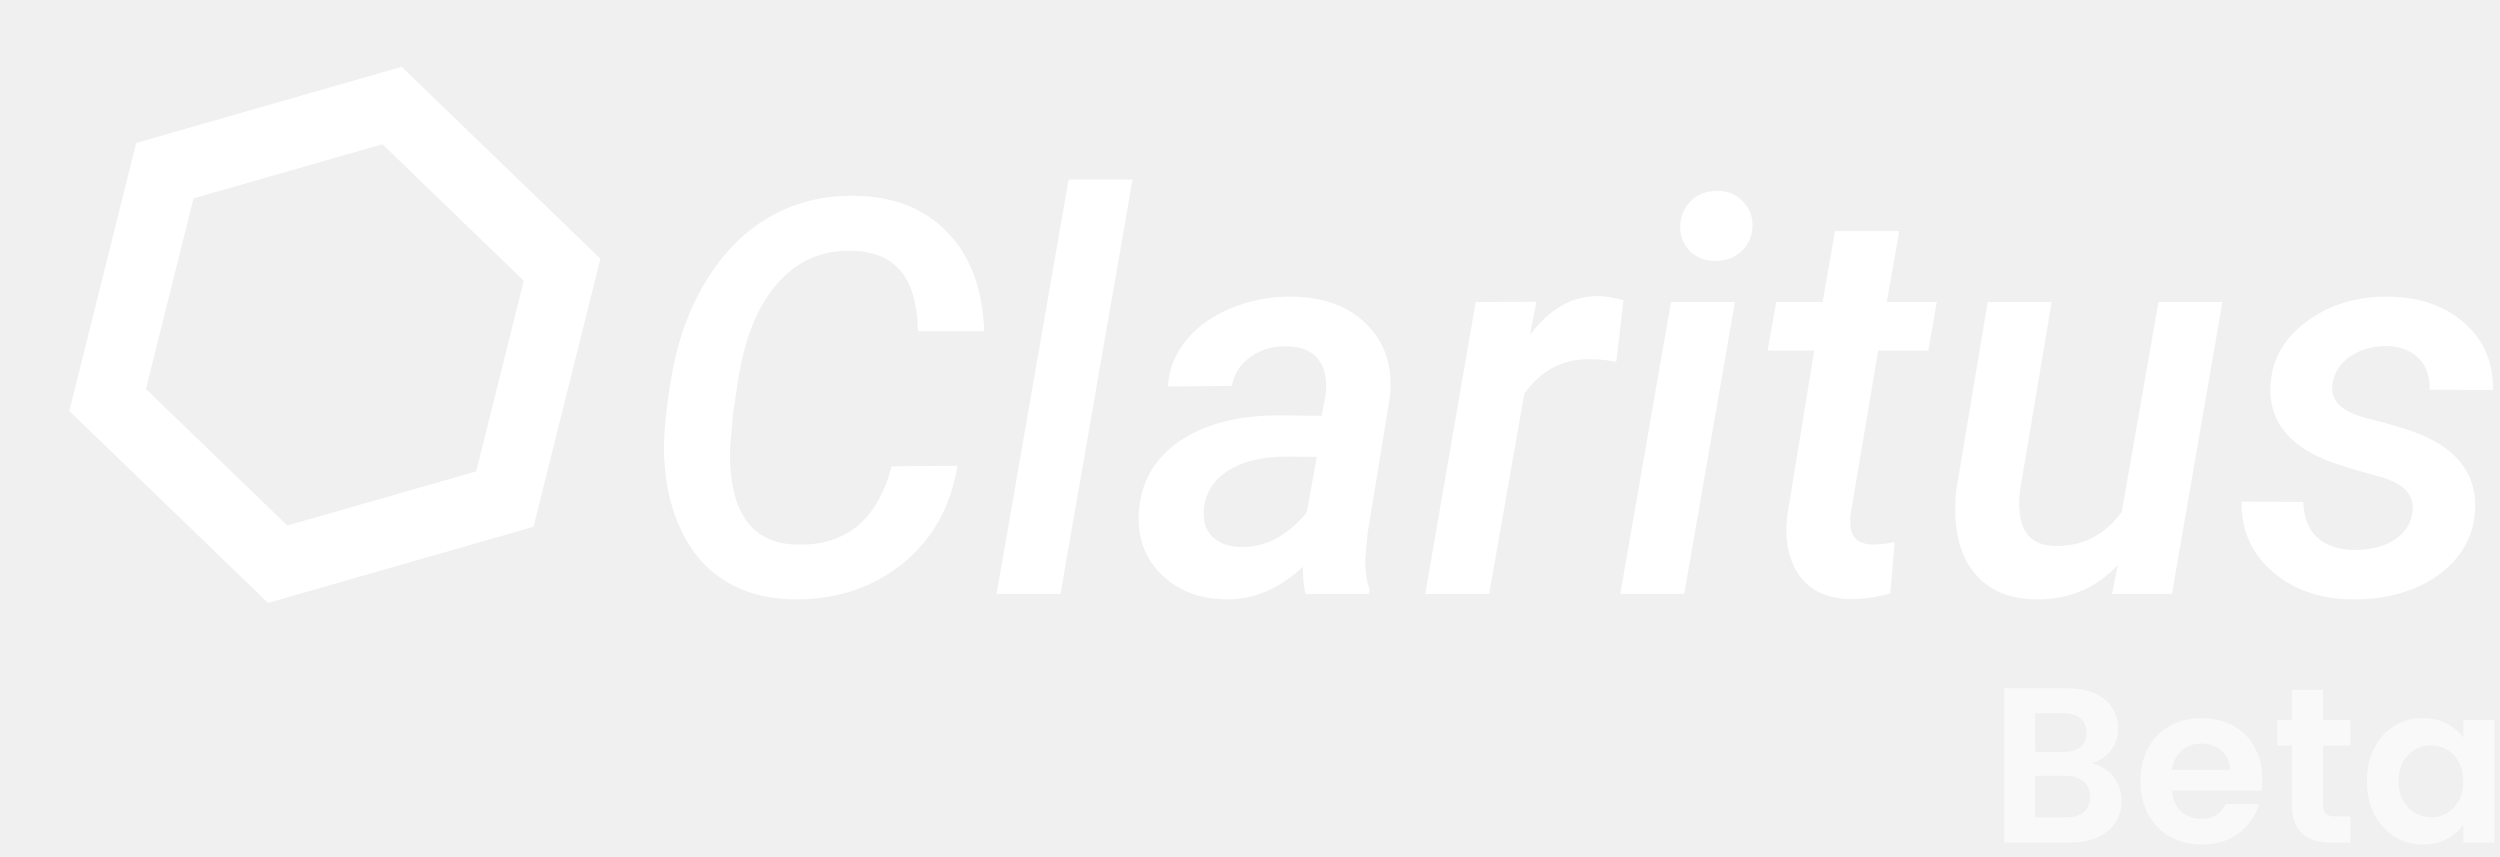
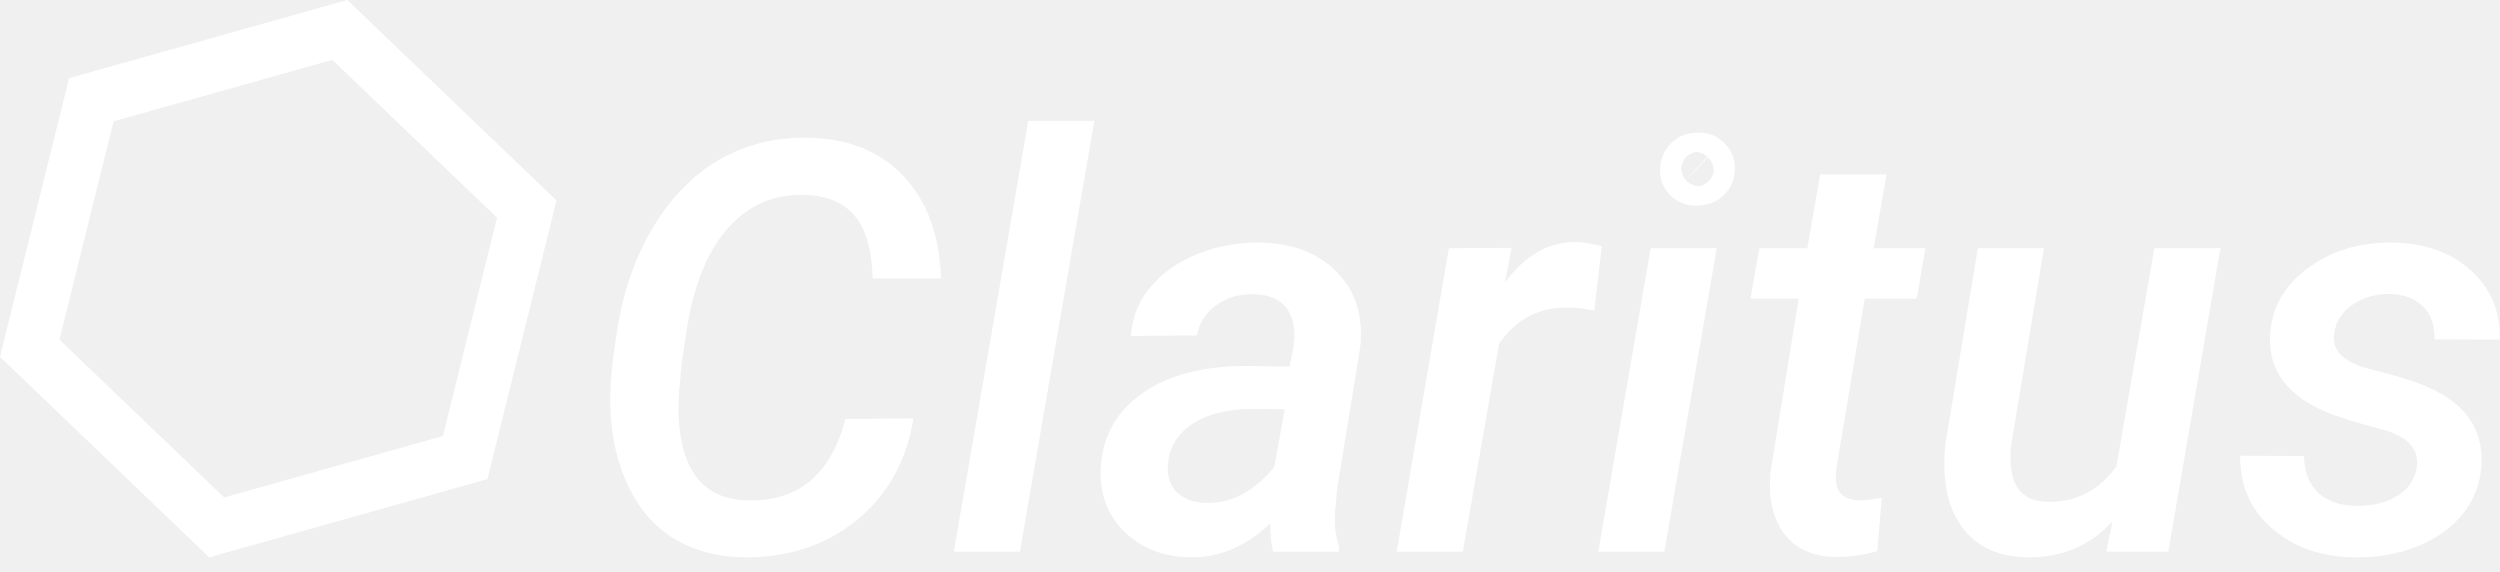
- <svg xmlns="http://www.w3.org/2000/svg" width="181" height="62" viewBox="0 0 181 62" fill="none">
-   <path d="M69.32 33.723C68.838 36.691 67.504 39.061 65.316 40.832C63.129 42.59 60.466 43.443 57.328 43.391C55.518 43.352 53.93 42.922 52.562 42.102C51.208 41.281 50.147 40.09 49.379 38.527C48.611 36.952 48.181 35.175 48.09 33.195C48.012 31.711 48.194 29.693 48.637 27.141C49.079 24.576 49.926 22.277 51.176 20.246C52.439 18.215 53.982 16.685 55.805 15.656C57.641 14.628 59.678 14.133 61.918 14.172C64.743 14.224 66.977 15.116 68.617 16.848C70.271 18.566 71.15 20.943 71.254 23.977H66.469C66.404 21.945 65.974 20.48 65.18 19.582C64.398 18.671 63.233 18.195 61.684 18.156C59.561 18.091 57.784 18.853 56.352 20.441C54.919 22.03 53.956 24.341 53.461 27.375L53.07 29.973L52.895 31.965C52.79 33.306 52.882 34.569 53.168 35.754C53.467 36.926 53.988 37.824 54.73 38.449C55.473 39.061 56.417 39.387 57.562 39.426C61.195 39.569 63.526 37.681 64.555 33.762L69.32 33.723Z" fill="white" />
-   <path d="M76.781 43H72.152L77.367 13H81.996L76.781 43Z" fill="white" />
-   <path d="M94.535 43C94.379 42.479 94.314 41.822 94.34 41.027C92.595 42.655 90.713 43.443 88.695 43.391C86.859 43.365 85.336 42.779 84.125 41.633C82.927 40.474 82.367 39.009 82.445 37.238C82.549 35.012 83.513 33.26 85.336 31.984C87.159 30.708 89.607 30.07 92.68 30.07L95.688 30.109L95.961 28.664C96.039 28.156 96.039 27.681 95.961 27.238C95.701 25.832 94.769 25.109 93.168 25.07C92.178 25.044 91.306 25.298 90.551 25.832C89.809 26.353 89.353 27.056 89.184 27.941L84.555 27.98C84.646 26.678 85.108 25.539 85.941 24.562C86.775 23.573 87.882 22.805 89.262 22.258C90.642 21.711 92.1 21.451 93.637 21.477C95.941 21.529 97.738 22.225 99.027 23.566C100.316 24.895 100.85 26.62 100.629 28.742L99.008 38.645L98.852 40.402C98.812 41.171 98.91 41.919 99.144 42.648L99.125 43H94.535ZM89.769 39.602C90.746 39.628 91.651 39.406 92.484 38.938C93.318 38.456 94.027 37.837 94.613 37.082L95.336 33.078L93.129 33.059C91.384 33.059 89.991 33.391 88.949 34.055C87.908 34.706 87.315 35.604 87.172 36.75C87.068 37.622 87.257 38.312 87.738 38.82C88.233 39.315 88.91 39.575 89.769 39.602Z" fill="white" />
-   <path d="M117.016 26.203C116.417 26.073 115.811 26.008 115.199 26.008C113.168 25.956 111.553 26.796 110.355 28.527L107.816 43H103.188L106.84 21.867L111.234 21.848L110.766 24.25C112.211 22.336 113.878 21.398 115.766 21.438C116.195 21.438 116.788 21.535 117.543 21.73L117.016 26.203Z" fill="white" />
-   <path d="M121.938 43H117.309L120.98 21.867H125.609L121.938 43ZM121.645 16.457C121.645 15.741 121.879 15.129 122.348 14.621C122.816 14.113 123.448 13.846 124.242 13.82C124.997 13.794 125.622 14.029 126.117 14.523C126.625 15.005 126.879 15.598 126.879 16.301C126.879 17.043 126.632 17.655 126.137 18.137C125.655 18.619 125.036 18.872 124.281 18.898C123.539 18.924 122.914 18.703 122.406 18.234C121.898 17.753 121.645 17.16 121.645 16.457Z" fill="white" />
-   <path d="M137.504 16.73L136.605 21.867H140.219L139.613 25.383H135.98L133.988 37.219C133.949 37.544 133.943 37.837 133.969 38.098C134.047 38.944 134.568 39.387 135.531 39.426C136.013 39.426 136.56 39.367 137.172 39.25L136.859 42.961C135.896 43.234 134.926 43.371 133.949 43.371C132.335 43.345 131.124 42.798 130.316 41.73C129.522 40.65 129.21 39.224 129.379 37.453L131.352 25.383H127.973L128.598 21.867H131.957L132.855 16.73H137.504Z" fill="white" />
-   <path d="M153.324 40.91C151.723 42.616 149.717 43.443 147.309 43.391C145.941 43.365 144.802 43.026 143.891 42.375C142.992 41.724 142.348 40.819 141.957 39.66C141.579 38.488 141.469 37.115 141.625 35.539L143.91 21.867H148.539L146.234 35.598C146.182 36.079 146.176 36.548 146.215 37.004C146.345 38.618 147.159 39.458 148.656 39.523C150.701 39.602 152.354 38.781 153.617 37.062L156.273 21.867H160.902L157.25 43H152.914L153.324 40.91Z" fill="white" />
-   <path d="M174.652 37.141C174.874 35.852 174.034 34.96 172.133 34.465C170.245 33.957 168.956 33.553 168.266 33.254C165.583 32.108 164.288 30.363 164.379 28.02C164.444 26.119 165.303 24.549 166.957 23.312C168.624 22.062 170.616 21.451 172.934 21.477C175.173 21.503 176.996 22.134 178.402 23.371C179.822 24.608 180.518 26.229 180.492 28.234L175.902 28.215C175.928 27.238 175.661 26.477 175.102 25.93C174.542 25.37 173.773 25.077 172.797 25.051C171.768 25.051 170.883 25.305 170.141 25.812C169.411 26.32 168.988 26.984 168.871 27.805C168.689 28.99 169.522 29.816 171.371 30.285C173.22 30.741 174.587 31.164 175.473 31.555C178.051 32.688 179.294 34.458 179.203 36.867C179.138 38.208 178.695 39.38 177.875 40.383C177.068 41.372 175.98 42.134 174.613 42.668C173.246 43.189 171.794 43.43 170.258 43.391C167.953 43.365 166.039 42.694 164.516 41.379C163.005 40.064 162.263 38.378 162.289 36.32L166.762 36.34C166.788 37.473 167.126 38.332 167.777 38.918C168.428 39.504 169.32 39.803 170.453 39.816C171.599 39.816 172.549 39.582 173.305 39.113C174.073 38.632 174.522 37.974 174.652 37.141Z" fill="white" />
-   <path d="M11.934 12.357L28.384 7.639L40.694 19.527L36.554 36.132L20.104 40.849L7.794 28.961L11.934 12.357Z" stroke="white" stroke-width="5" />
-   <path d="M151.44 55.272C152.069 55.389 152.587 55.704 152.992 56.216C153.397 56.728 153.6 57.315 153.6 57.976C153.6 58.573 153.451 59.101 153.152 59.56C152.864 60.008 152.443 60.36 151.888 60.616C151.333 60.872 150.677 61 149.92 61H145.104V49.832H149.712C150.469 49.832 151.12 49.955 151.664 50.2C152.219 50.445 152.635 50.787 152.912 51.224C153.2 51.661 153.344 52.157 153.344 52.712C153.344 53.363 153.168 53.907 152.816 54.344C152.475 54.781 152.016 55.091 151.44 55.272ZM147.344 54.44H149.392C149.925 54.44 150.336 54.323 150.624 54.088C150.912 53.843 151.056 53.496 151.056 53.048C151.056 52.6 150.912 52.253 150.624 52.008C150.336 51.763 149.925 51.64 149.392 51.64H147.344V54.44ZM149.6 59.176C150.144 59.176 150.565 59.048 150.864 58.792C151.173 58.536 151.328 58.173 151.328 57.704C151.328 57.224 151.168 56.851 150.848 56.584C150.528 56.307 150.096 56.168 149.552 56.168H147.344V59.176H149.6Z" fill="white" fill-opacity="0.6" />
-   <path d="M163.785 56.376C163.785 56.696 163.764 56.984 163.721 57.24H157.241C157.295 57.88 157.519 58.381 157.913 58.744C158.308 59.107 158.793 59.288 159.369 59.288C160.201 59.288 160.793 58.931 161.145 58.216H163.561C163.305 59.069 162.815 59.773 162.089 60.328C161.364 60.872 160.473 61.144 159.417 61.144C158.564 61.144 157.796 60.957 157.113 60.584C156.441 60.2 155.913 59.661 155.529 58.968C155.156 58.275 154.969 57.475 154.969 56.568C154.969 55.651 155.156 54.845 155.529 54.152C155.903 53.459 156.425 52.925 157.097 52.552C157.769 52.179 158.543 51.992 159.417 51.992C160.26 51.992 161.012 52.173 161.673 52.536C162.345 52.899 162.863 53.416 163.225 54.088C163.599 54.749 163.785 55.512 163.785 56.376ZM161.465 55.736C161.455 55.16 161.247 54.701 160.841 54.36C160.436 54.008 159.94 53.832 159.353 53.832C158.799 53.832 158.329 54.003 157.945 54.344C157.572 54.675 157.343 55.139 157.257 55.736H161.465Z" fill="white" fill-opacity="0.6" />
-   <path d="M168.188 53.976V58.264C168.188 58.563 168.258 58.781 168.396 58.92C168.546 59.048 168.791 59.112 169.132 59.112H170.172V61H168.764C166.876 61 165.932 60.083 165.932 58.248V53.976H164.876V52.136H165.932V49.944H168.188V52.136H170.172V53.976H168.188Z" fill="white" fill-opacity="0.6" />
-   <path d="M171.367 56.536C171.367 55.64 171.543 54.845 171.895 54.152C172.258 53.459 172.743 52.925 173.351 52.552C173.97 52.179 174.658 51.992 175.415 51.992C176.077 51.992 176.653 52.125 177.143 52.392C177.645 52.659 178.045 52.995 178.343 53.4V52.136H180.599V61H178.343V59.704C178.055 60.12 177.655 60.467 177.143 60.744C176.642 61.011 176.061 61.144 175.399 61.144C174.653 61.144 173.97 60.952 173.351 60.568C172.743 60.184 172.258 59.645 171.895 58.952C171.543 58.248 171.367 57.443 171.367 56.536ZM178.343 56.568C178.343 56.024 178.237 55.56 178.023 55.176C177.81 54.781 177.522 54.483 177.159 54.28C176.797 54.067 176.407 53.96 175.991 53.96C175.575 53.96 175.191 54.061 174.839 54.264C174.487 54.467 174.199 54.765 173.975 55.16C173.762 55.544 173.655 56.003 173.655 56.536C173.655 57.069 173.762 57.539 173.975 57.944C174.199 58.339 174.487 58.643 174.839 58.856C175.202 59.069 175.586 59.176 175.991 59.176C176.407 59.176 176.797 59.075 177.159 58.872C177.522 58.659 177.81 58.36 178.023 57.976C178.237 57.581 178.343 57.112 178.343 56.568Z" fill="white" fill-opacity="0.6" />
+ <svg xmlns="http://www.w3.org/2000/svg" width="140" height="32" viewBox="0 0 140 32" fill="none">
+   <mask id="path-1-inside-1" fill="white">
+     <path d="M51.152 23.432C50.767 25.82 49.7 27.725 47.952 29.149C46.204 30.563 44.076 31.249 41.568 31.207C40.121 31.175 38.852 30.83 37.759 30.17C36.677 29.511 35.829 28.552 35.215 27.296C34.601 26.029 34.258 24.6 34.185 23.008C34.122 21.815 34.268 20.192 34.622 18.139C34.976 16.077 35.652 14.229 36.651 12.595C37.66 10.962 38.894 9.732 40.35 8.904C41.818 8.077 43.446 7.679 45.236 7.711C47.494 7.753 49.279 8.47 50.59 9.862C51.912 11.245 52.614 13.155 52.697 15.595H48.873C48.821 13.962 48.478 12.784 47.843 12.061C47.218 11.328 46.287 10.946 45.049 10.915C43.353 10.862 41.932 11.475 40.788 12.752C39.643 14.03 38.873 15.888 38.477 18.328L38.165 20.417L38.025 22.019C37.941 23.097 38.014 24.113 38.243 25.066C38.483 26.008 38.899 26.73 39.492 27.233C40.085 27.725 40.84 27.987 41.755 28.018C44.659 28.134 46.521 26.615 47.343 23.464L51.152 23.432Z" />
+     <path d="M57.115 30.893H53.415L57.583 6.768H61.282L57.115 30.893Z" />
+     <path d="M71.303 30.893C71.179 30.474 71.126 29.945 71.147 29.306C69.753 30.615 68.249 31.249 66.636 31.207C65.169 31.186 63.952 30.715 62.984 29.793C62.026 28.861 61.579 27.683 61.641 26.259C61.725 24.469 62.495 23.061 63.952 22.035C65.408 21.008 67.365 20.495 69.821 20.495L72.224 20.527L72.443 19.364C72.505 18.956 72.505 18.574 72.443 18.218C72.235 17.087 71.491 16.506 70.211 16.475C69.42 16.454 68.723 16.658 68.119 17.087C67.526 17.506 67.162 18.071 67.026 18.783L63.327 18.815C63.4 17.768 63.769 16.852 64.435 16.066C65.101 15.271 65.986 14.653 67.089 14.213C68.192 13.773 69.358 13.564 70.585 13.585C72.427 13.627 73.863 14.187 74.894 15.265C75.924 16.333 76.35 17.721 76.174 19.427L74.878 27.39L74.753 28.804C74.722 29.422 74.8 30.023 74.987 30.61L74.972 30.893H71.303ZM67.495 28.16C68.275 28.181 68.999 28.003 69.665 27.626C70.331 27.238 70.898 26.741 71.366 26.134L71.943 22.914L70.18 22.898C68.785 22.898 67.672 23.165 66.839 23.699C66.007 24.223 65.533 24.945 65.419 25.867C65.335 26.568 65.486 27.123 65.871 27.532C66.267 27.929 66.808 28.139 67.495 28.16Z" />
+     <path d="M89.27 17.386C88.791 17.281 88.307 17.229 87.818 17.229C86.195 17.187 84.904 17.862 83.947 19.255L81.918 30.893H78.218L81.137 13.899L84.649 13.883L84.275 15.815C85.43 14.276 86.762 13.522 88.271 13.553C88.614 13.553 89.088 13.632 89.691 13.789L89.27 17.386Z" />
+     <path d="M93.203 30.893H89.504L92.438 13.899H96.138L93.203 30.893ZM92.969 9.548C92.969 8.972 93.156 8.48 93.531 8.072C93.906 7.664 94.41 7.449 95.045 7.428C95.649 7.407 96.148 7.596 96.543 7.993C96.949 8.381 97.152 8.857 97.152 9.423C97.152 10.02 96.954 10.512 96.559 10.899C96.174 11.286 95.68 11.491 95.076 11.511C94.483 11.533 93.984 11.354 93.578 10.977C93.172 10.59 92.969 10.114 92.969 9.548Z" />
+     <path d="M105.644 9.768L104.926 13.899H107.813L107.329 16.726H104.426L102.834 26.244C102.803 26.505 102.798 26.741 102.818 26.95C102.881 27.631 103.297 27.987 104.067 28.018C104.452 28.018 104.889 27.971 105.378 27.877L105.129 30.861C104.358 31.081 103.583 31.191 102.803 31.191C101.512 31.17 100.545 30.73 99.9 29.872C99.265 29.003 99.015 27.856 99.15 26.432L100.727 16.726H98.026L98.526 13.899H101.211L101.929 9.768H105.644Z" />
+     <path d="M118.287 29.212C117.007 30.584 115.405 31.249 113.479 31.207C112.387 31.186 111.476 30.913 110.748 30.39C110.03 29.866 109.515 29.139 109.203 28.207C108.901 27.265 108.812 26.16 108.937 24.893L110.763 13.899H114.463L112.621 24.94C112.579 25.328 112.574 25.704 112.605 26.071C112.709 27.369 113.36 28.045 114.556 28.097C116.19 28.16 117.512 27.5 118.521 26.118L120.644 13.899H124.343L121.425 30.893H117.959L118.287 29.212Z" />
+     <path d="M135.332 26.181C135.509 25.144 134.838 24.427 133.319 24.029C131.81 23.621 130.78 23.296 130.228 23.055C128.084 22.134 127.049 20.731 127.122 18.846C127.174 17.317 127.861 16.056 129.182 15.061C130.514 14.056 132.106 13.564 133.959 13.585C135.749 13.606 137.205 14.114 138.329 15.108C139.464 16.103 140.02 17.407 139.999 19.019L136.331 19.003C136.352 18.218 136.139 17.605 135.691 17.166C135.244 16.715 134.63 16.48 133.849 16.459C133.027 16.459 132.32 16.663 131.727 17.071C131.144 17.48 130.806 18.014 130.712 18.673C130.566 19.626 131.232 20.291 132.71 20.668C134.188 21.035 135.28 21.375 135.988 21.689C138.048 22.6 139.042 24.024 138.969 25.961C138.917 27.039 138.563 27.982 137.908 28.788C137.263 29.584 136.394 30.196 135.301 30.626C134.208 31.044 133.048 31.238 131.82 31.207C129.978 31.186 128.449 30.646 127.231 29.589C126.024 28.532 125.431 27.175 125.452 25.521L129.026 25.537C129.047 26.448 129.318 27.139 129.838 27.61C130.358 28.081 131.071 28.322 131.976 28.332C132.892 28.332 133.652 28.144 134.255 27.767C134.869 27.38 135.228 26.851 135.332 26.181Z" />
+     <path d="M19.448 0L31.163 11.226L27.296 26.831L11.714 31.21L0 19.984L3.867 4.379L19.448 0Z" />
+   </mask>
+   <path d="M51.152 23.432C50.767 25.82 49.7 27.725 47.952 29.149C46.204 30.563 44.076 31.249 41.568 31.207C40.121 31.175 38.852 30.83 37.759 30.17C36.677 29.511 35.829 28.552 35.215 27.296C34.601 26.029 34.258 24.6 34.185 23.008C34.122 21.815 34.268 20.192 34.622 18.139C34.976 16.077 35.652 14.229 36.651 12.595C37.66 10.962 38.894 9.732 40.35 8.904C41.818 8.077 43.446 7.679 45.236 7.711C47.494 7.753 49.279 8.47 50.59 9.862C51.912 11.245 52.614 13.155 52.697 15.595H48.873C48.821 13.962 48.478 12.784 47.843 12.061C47.218 11.328 46.287 10.946 45.049 10.915C43.353 10.862 41.932 11.475 40.788 12.752C39.643 14.03 38.873 15.888 38.477 18.328L38.165 20.417L38.025 22.019C37.941 23.097 38.014 24.113 38.243 25.066C38.483 26.008 38.899 26.73 39.492 27.233C40.085 27.725 40.84 27.987 41.755 28.018C44.659 28.134 46.521 26.615 47.343 23.464L51.152 23.432Z" stroke="white" stroke-width="6" mask="url(#path-1-inside-1)" />
+   <path d="M57.115 30.893H53.415L57.583 6.768H61.282L57.115 30.893Z" stroke="white" stroke-width="6" mask="url(#path-1-inside-1)" />
+   <path d="M71.303 30.893C71.179 30.474 71.126 29.945 71.147 29.306C69.753 30.615 68.249 31.249 66.636 31.207C65.169 31.186 63.952 30.715 62.984 29.793C62.026 28.861 61.579 27.683 61.641 26.259C61.725 24.469 62.495 23.061 63.952 22.035C65.408 21.008 67.365 20.495 69.821 20.495L72.224 20.527L72.443 19.364C72.505 18.956 72.505 18.574 72.443 18.218C72.235 17.087 71.491 16.506 70.211 16.475C69.42 16.454 68.723 16.658 68.119 17.087C67.526 17.506 67.162 18.071 67.026 18.783L63.327 18.815C63.4 17.768 63.769 16.852 64.435 16.066C65.101 15.271 65.986 14.653 67.089 14.213C68.192 13.773 69.358 13.564 70.585 13.585C72.427 13.627 73.863 14.187 74.894 15.265C75.924 16.333 76.35 17.721 76.174 19.427L74.878 27.39L74.753 28.804C74.722 29.422 74.8 30.023 74.987 30.61L74.972 30.893H71.303ZM67.495 28.16C68.275 28.181 68.999 28.003 69.665 27.626C70.331 27.238 70.898 26.741 71.366 26.134L71.943 22.914L70.18 22.898C68.785 22.898 67.672 23.165 66.839 23.699C66.007 24.223 65.533 24.945 65.419 25.867C65.335 26.568 65.486 27.123 65.871 27.532C66.267 27.929 66.808 28.139 67.495 28.16Z" stroke="white" stroke-width="6" mask="url(#path-1-inside-1)" />
+   <path d="M89.27 17.386C88.791 17.281 88.307 17.229 87.818 17.229C86.195 17.187 84.904 17.862 83.947 19.255L81.918 30.893H78.218L81.137 13.899L84.649 13.883L84.275 15.815C85.43 14.276 86.762 13.522 88.271 13.553C88.614 13.553 89.088 13.632 89.691 13.789L89.27 17.386Z" stroke="white" stroke-width="6" mask="url(#path-1-inside-1)" />
+   <path d="M93.203 30.893H89.504L92.438 13.899H96.138L93.203 30.893ZM92.969 9.548C92.969 8.972 93.156 8.48 93.531 8.072C93.906 7.664 94.41 7.449 95.045 7.428C95.649 7.407 96.148 7.596 96.543 7.993C96.949 8.381 97.152 8.857 97.152 9.423C97.152 10.02 96.954 10.512 96.559 10.899C96.174 11.286 95.68 11.491 95.076 11.511C94.483 11.533 93.984 11.354 93.578 10.977C93.172 10.59 92.969 10.114 92.969 9.548Z" stroke="white" stroke-width="6" mask="url(#path-1-inside-1)" />
+   <path d="M105.644 9.768L104.926 13.899H107.813L107.329 16.726H104.426L102.834 26.244C102.803 26.505 102.798 26.741 102.818 26.95C102.881 27.631 103.297 27.987 104.067 28.018C104.452 28.018 104.889 27.971 105.378 27.877L105.129 30.861C104.358 31.081 103.583 31.191 102.803 31.191C101.512 31.17 100.545 30.73 99.9 29.872C99.265 29.003 99.015 27.856 99.15 26.432L100.727 16.726H98.026L98.526 13.899H101.211L101.929 9.768H105.644Z" stroke="white" stroke-width="6" mask="url(#path-1-inside-1)" />
+   <path d="M118.287 29.212C117.007 30.584 115.405 31.249 113.479 31.207C112.387 31.186 111.476 30.913 110.748 30.39C110.03 29.866 109.515 29.139 109.203 28.207C108.901 27.265 108.812 26.16 108.937 24.893L110.763 13.899H114.463L112.621 24.94C112.579 25.328 112.574 25.704 112.605 26.071C112.709 27.369 113.36 28.045 114.556 28.097C116.19 28.16 117.512 27.5 118.521 26.118L120.644 13.899H124.343L121.425 30.893H117.959L118.287 29.212Z" stroke="white" stroke-width="6" mask="url(#path-1-inside-1)" />
+   <path d="M135.332 26.181C135.509 25.144 134.838 24.427 133.319 24.029C131.81 23.621 130.78 23.296 130.228 23.055C128.084 22.134 127.049 20.731 127.122 18.846C127.174 17.317 127.861 16.056 129.182 15.061C130.514 14.056 132.106 13.564 133.959 13.585C135.749 13.606 137.205 14.114 138.329 15.108C139.464 16.103 140.02 17.407 139.999 19.019L136.331 19.003C136.352 18.218 136.139 17.605 135.691 17.166C135.244 16.715 134.63 16.48 133.849 16.459C133.027 16.459 132.32 16.663 131.727 17.071C131.144 17.48 130.806 18.014 130.712 18.673C130.566 19.626 131.232 20.291 132.71 20.668C134.188 21.035 135.28 21.375 135.988 21.689C138.048 22.6 139.042 24.024 138.969 25.961C138.917 27.039 138.563 27.982 137.908 28.788C137.263 29.584 136.394 30.196 135.301 30.626C134.208 31.044 133.048 31.238 131.82 31.207C129.978 31.186 128.449 30.646 127.231 29.589C126.024 28.532 125.431 27.175 125.452 25.521L129.026 25.537C129.047 26.448 129.318 27.139 129.838 27.61C130.358 28.081 131.071 28.322 131.976 28.332C132.892 28.332 133.652 28.144 134.255 27.767C134.869 27.38 135.228 26.851 135.332 26.181Z" stroke="white" stroke-width="6" mask="url(#path-1-inside-1)" />
+   <path d="M19.448 0L31.163 11.226L27.296 26.831L11.714 31.21L0 19.984L3.867 4.379L19.448 0Z" stroke="white" stroke-width="6" mask="url(#path-1-inside-1)" />
</svg>
